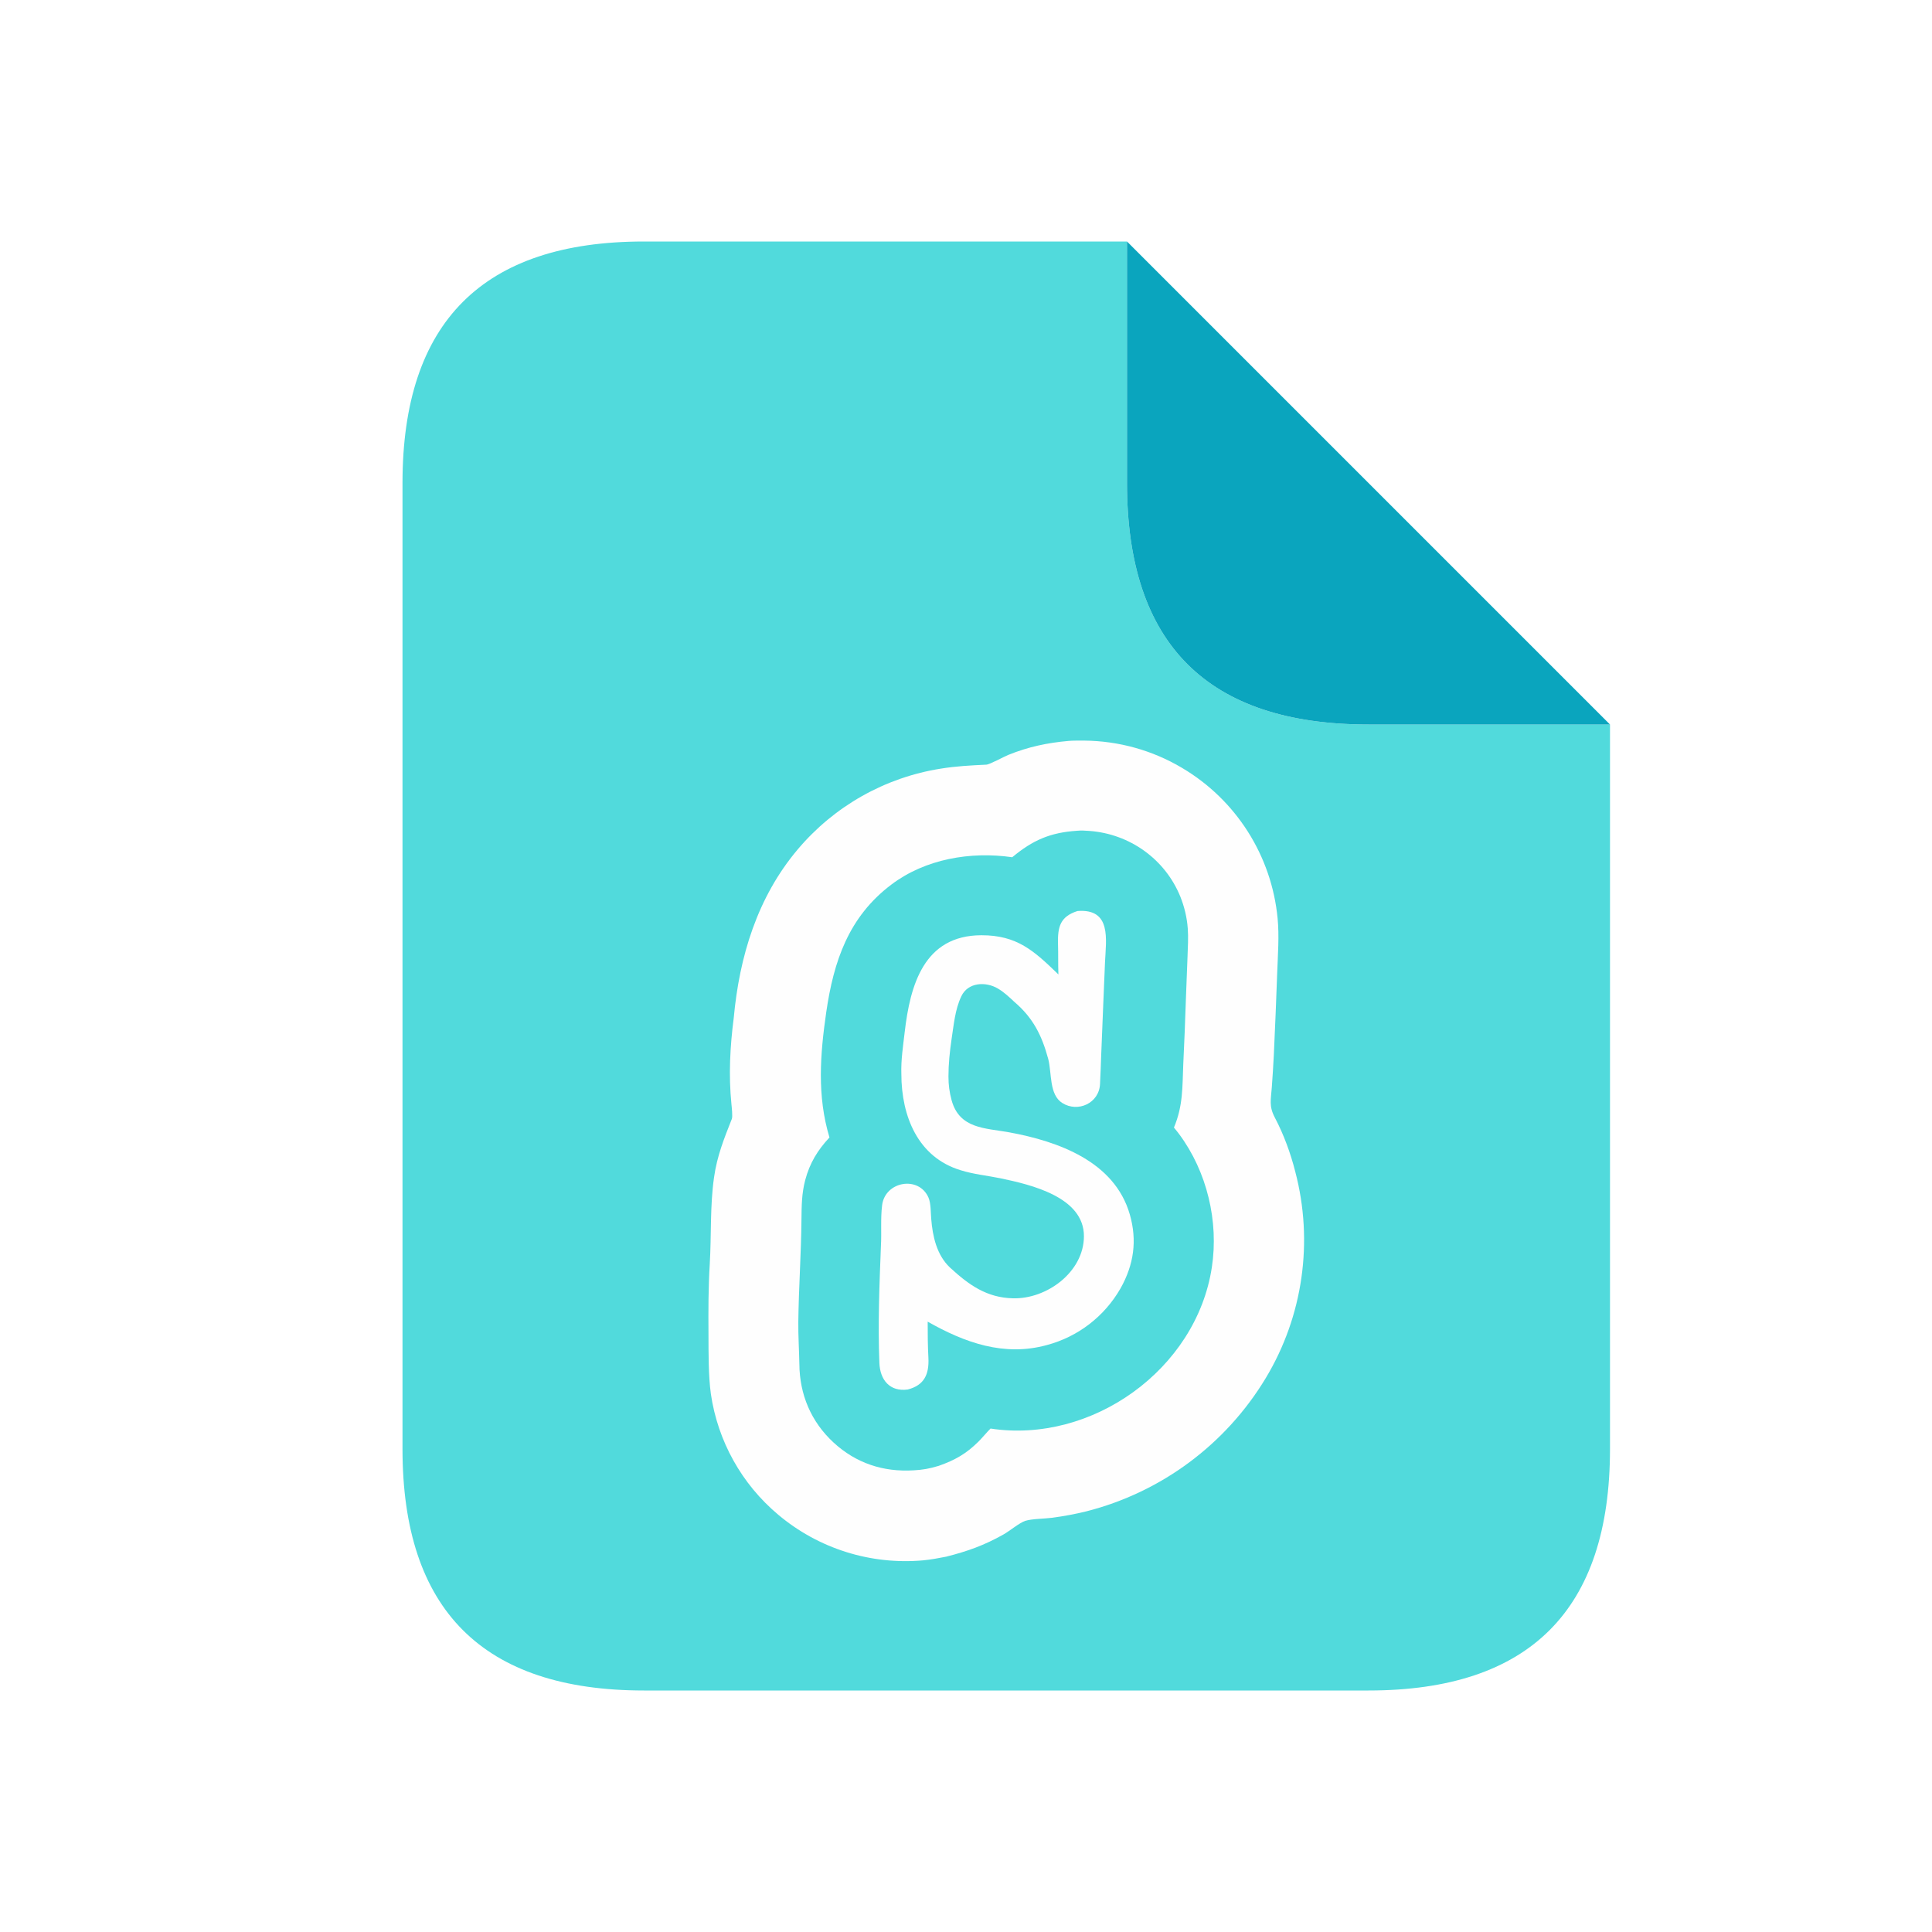
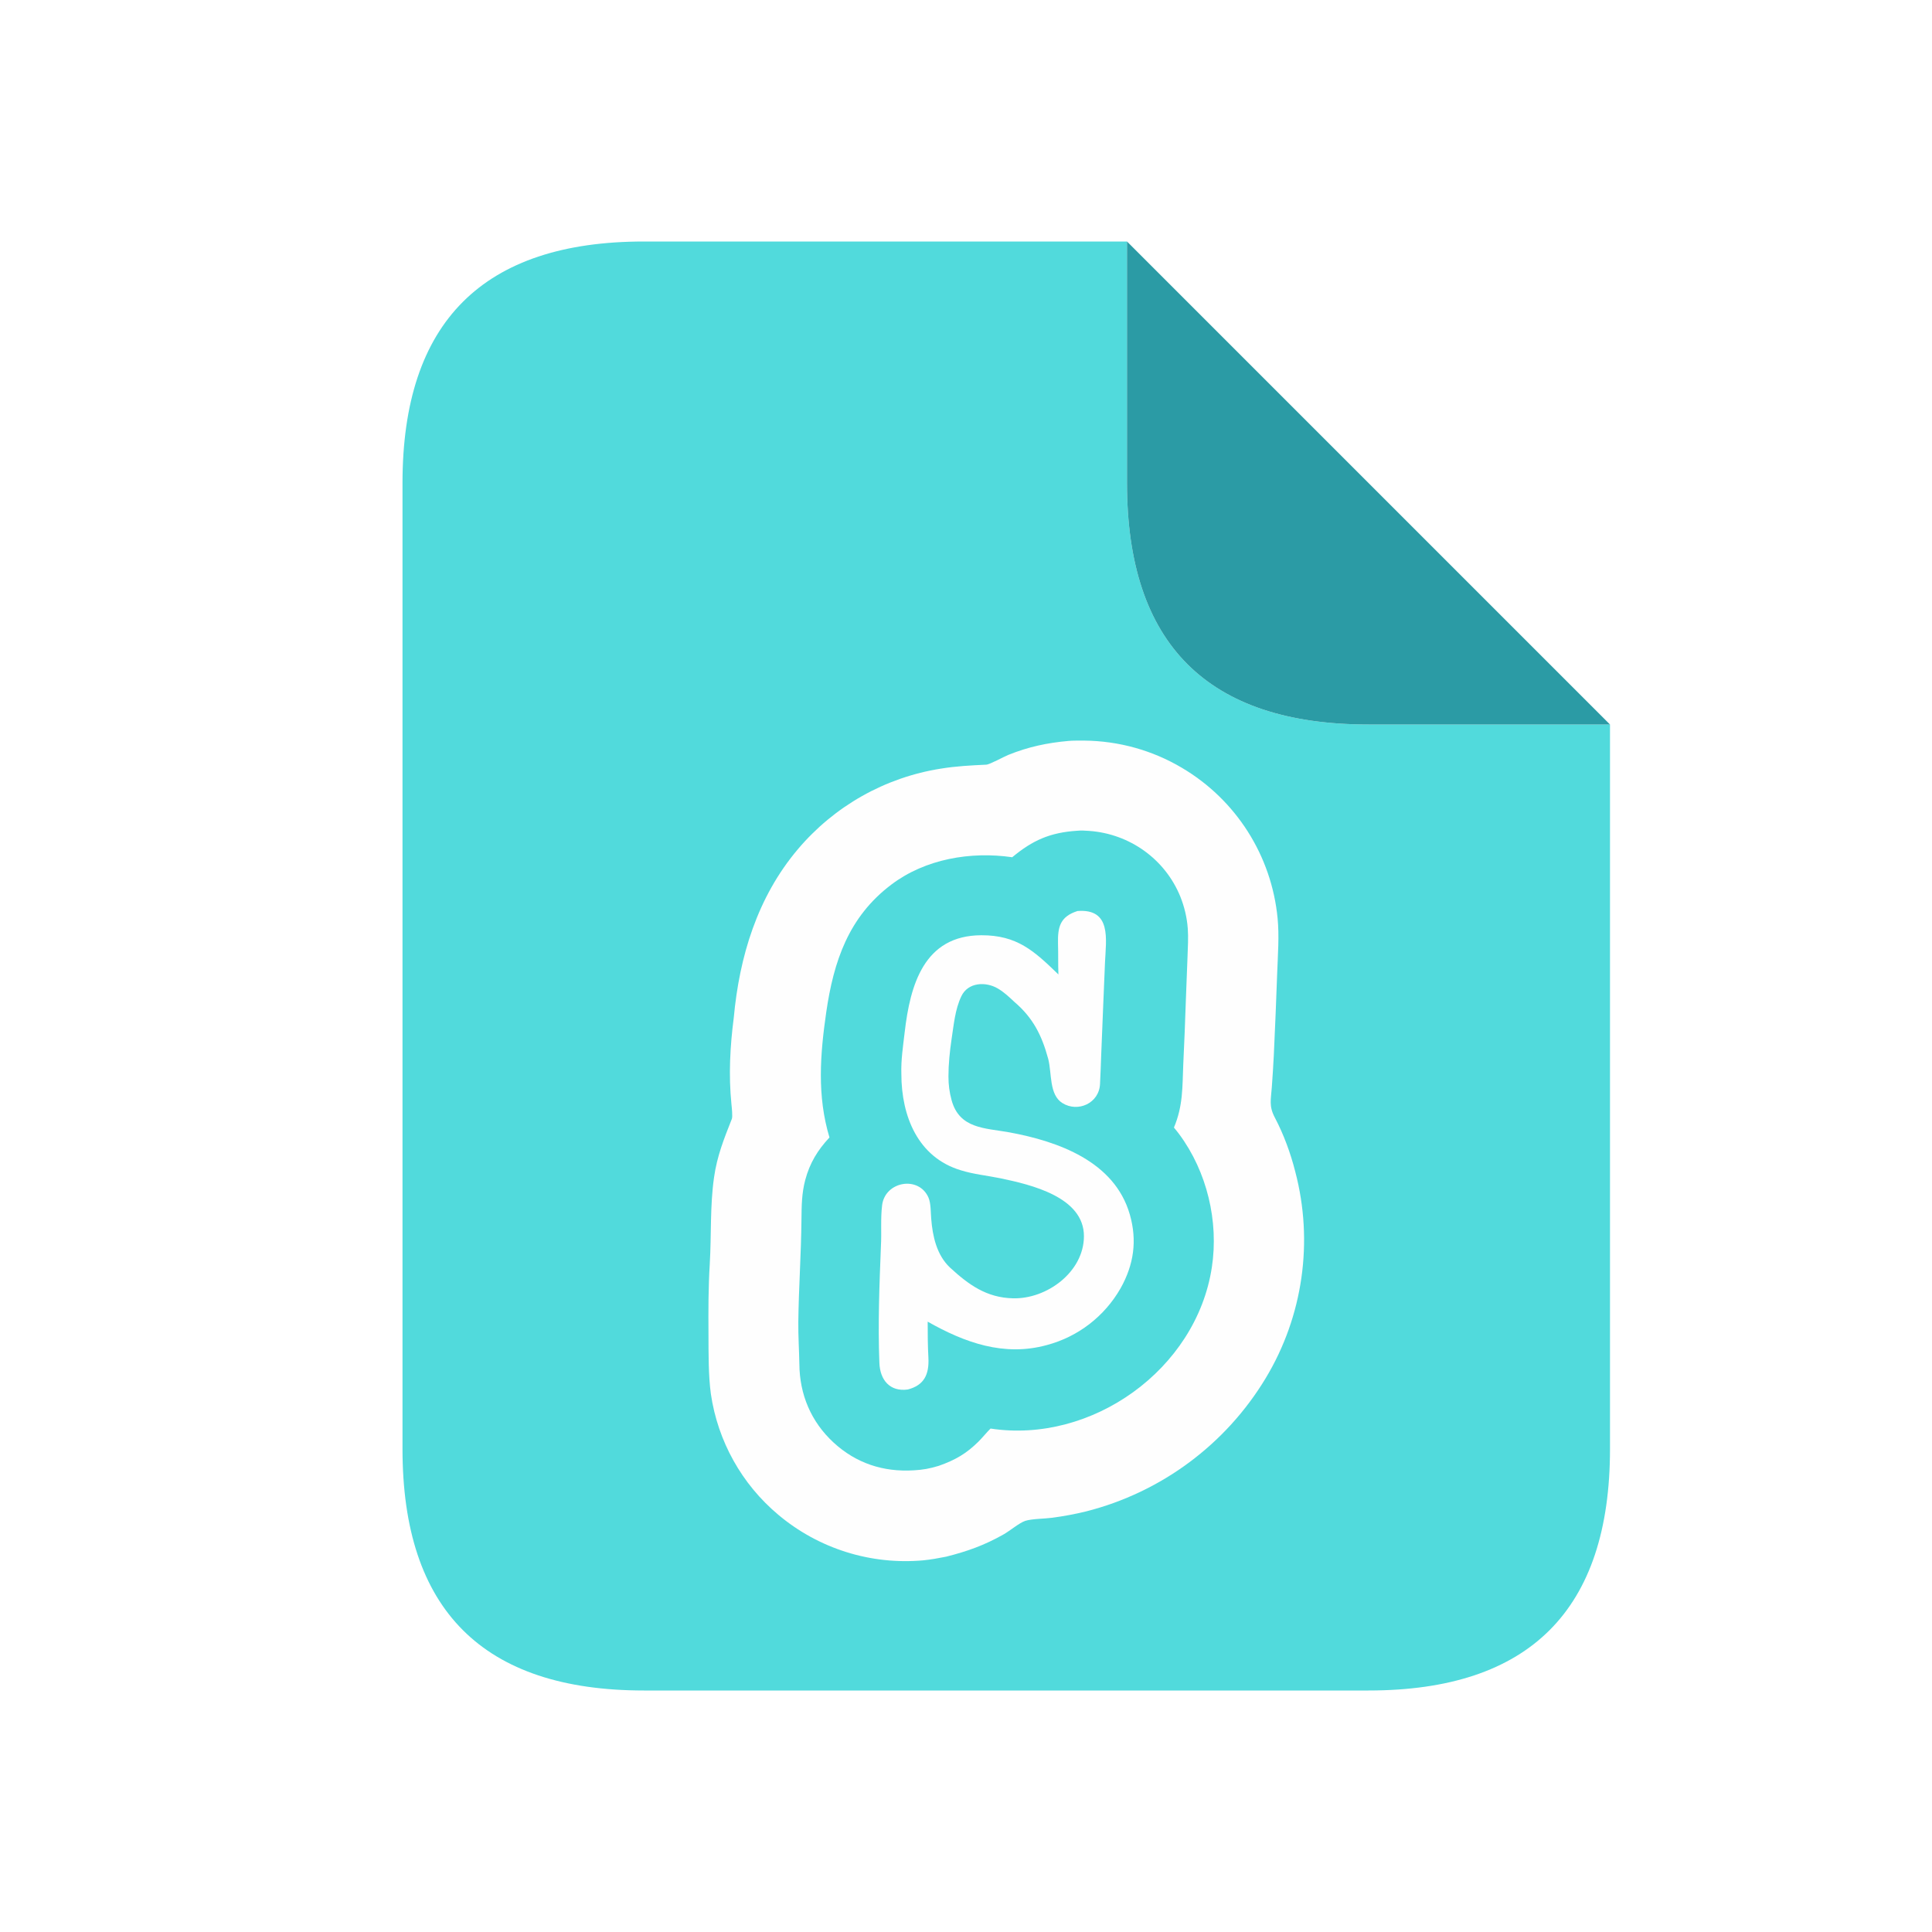
<svg xmlns="http://www.w3.org/2000/svg" width="24" height="24" viewBox="0 0 24 24" fill="none">
  <path d="M17 9C15 9 14 8 14 6V3H8C6 3 5 4 5 6V18C5 20 6 21 8 21H17C19 21 20 20 20 18V9H17Z" fill="#51DADC" />
-   <path d="M17 9H20L14 3V6C14 8 15 9 17 9Z" fill="#0AA5BE" />
+   <path d="M17 9H20L14 3V6C14 8 15 9 17 9Z" fill="#2B9BA5" />
  <path d="M13.275 9.204C13.319 9.199 13.421 9.2 13.469 9.2C13.896 9.204 14.315 9.32 14.682 9.538C15.355 9.935 15.797 10.631 15.871 11.409C15.892 11.627 15.874 11.862 15.866 12.082C15.854 12.423 15.84 12.764 15.824 13.104C15.817 13.238 15.809 13.372 15.799 13.505C15.788 13.662 15.761 13.74 15.837 13.884C15.947 14.093 16.032 14.325 16.09 14.554C16.319 15.424 16.187 16.35 15.723 17.12C15.226 17.944 14.425 18.538 13.493 18.775C13.354 18.809 13.214 18.835 13.072 18.854C12.977 18.867 12.821 18.866 12.735 18.893C12.665 18.916 12.54 19.02 12.465 19.062C12.225 19.197 12.018 19.271 11.752 19.338C11.66 19.356 11.563 19.374 11.47 19.383C10.817 19.442 10.168 19.238 9.667 18.816C9.214 18.436 8.917 17.903 8.831 17.318C8.799 17.085 8.802 16.81 8.801 16.573C8.799 16.282 8.799 15.991 8.817 15.701C8.838 15.343 8.819 14.981 8.87 14.626C8.908 14.358 8.994 14.146 9.091 13.9C9.103 13.871 9.09 13.752 9.086 13.714C9.05 13.356 9.069 12.998 9.115 12.643C9.185 11.883 9.408 11.145 9.91 10.551C10.363 10.014 10.994 9.657 11.689 9.548C11.88 9.517 12.059 9.508 12.251 9.499C12.293 9.498 12.47 9.4 12.525 9.378C12.771 9.278 13.011 9.227 13.275 9.204Z" fill="#FEFEFE" />
  <path d="M13.379 10.32C13.43 10.315 13.482 10.318 13.533 10.322C14.033 10.359 14.472 10.671 14.662 11.137C14.713 11.264 14.745 11.398 14.755 11.535C14.763 11.643 14.756 11.771 14.752 11.88L14.731 12.428C14.722 12.693 14.712 12.957 14.699 13.222C14.687 13.509 14.697 13.736 14.583 14.007C14.606 14.034 14.628 14.062 14.649 14.09C14.994 14.556 15.141 15.172 15.054 15.743C14.861 17.013 13.561 17.938 12.305 17.746C12.257 17.793 12.206 17.857 12.156 17.907C12.002 18.06 11.863 18.138 11.662 18.209C11.545 18.244 11.471 18.258 11.35 18.265C10.972 18.288 10.634 18.177 10.354 17.919C10.075 17.661 9.933 17.323 9.93 16.945C9.927 16.77 9.915 16.594 9.917 16.42C9.922 15.998 9.952 15.577 9.956 15.155C9.958 14.982 9.958 14.828 10.003 14.658C10.059 14.448 10.157 14.287 10.304 14.13C10.148 13.612 10.188 13.1 10.264 12.573C10.356 11.943 10.54 11.389 11.075 10.987C11.495 10.67 12.059 10.574 12.574 10.649C12.829 10.437 13.046 10.342 13.379 10.32Z" fill="#51DADC" />
  <path d="M13.385 11.317C13.811 11.284 13.739 11.673 13.727 11.95L13.704 12.501L13.68 13.094C13.676 13.216 13.671 13.34 13.665 13.464C13.655 13.705 13.39 13.823 13.198 13.703C13.03 13.599 13.068 13.331 13.021 13.153C12.942 12.862 12.834 12.645 12.601 12.446C12.537 12.386 12.475 12.327 12.398 12.281C12.248 12.191 12.025 12.2 11.942 12.376C11.863 12.542 11.848 12.733 11.82 12.914C11.798 13.065 11.782 13.22 11.782 13.372C11.782 13.478 11.794 13.566 11.821 13.667C11.919 14.024 12.237 14.012 12.536 14.066C13.145 14.178 13.846 14.427 14.035 15.087C14.128 15.411 14.085 15.71 13.92 16.004C13.721 16.352 13.392 16.606 13.004 16.709C12.472 16.855 11.984 16.679 11.524 16.418C11.524 16.567 11.525 16.719 11.533 16.868C11.543 17.07 11.483 17.208 11.276 17.261C11.053 17.291 10.932 17.141 10.924 16.931C10.905 16.448 10.924 15.967 10.943 15.483C10.953 15.312 10.937 15.142 10.958 14.971C10.995 14.674 11.414 14.601 11.534 14.877C11.565 14.949 11.561 15.062 11.568 15.141C11.585 15.357 11.636 15.59 11.8 15.745C12.034 15.961 12.256 16.12 12.582 16.128C13.003 16.14 13.463 15.802 13.465 15.358C13.467 14.869 12.805 14.716 12.427 14.637C12.267 14.604 12.093 14.587 11.937 14.538C11.401 14.378 11.198 13.864 11.197 13.344C11.191 13.169 11.218 12.997 11.238 12.825C11.306 12.237 11.477 11.62 12.19 11.618C12.633 11.617 12.843 11.809 13.148 12.105C13.143 11.978 13.147 11.849 13.143 11.723C13.138 11.515 13.169 11.386 13.385 11.317Z" fill="#FEFEFE" />
</svg>
